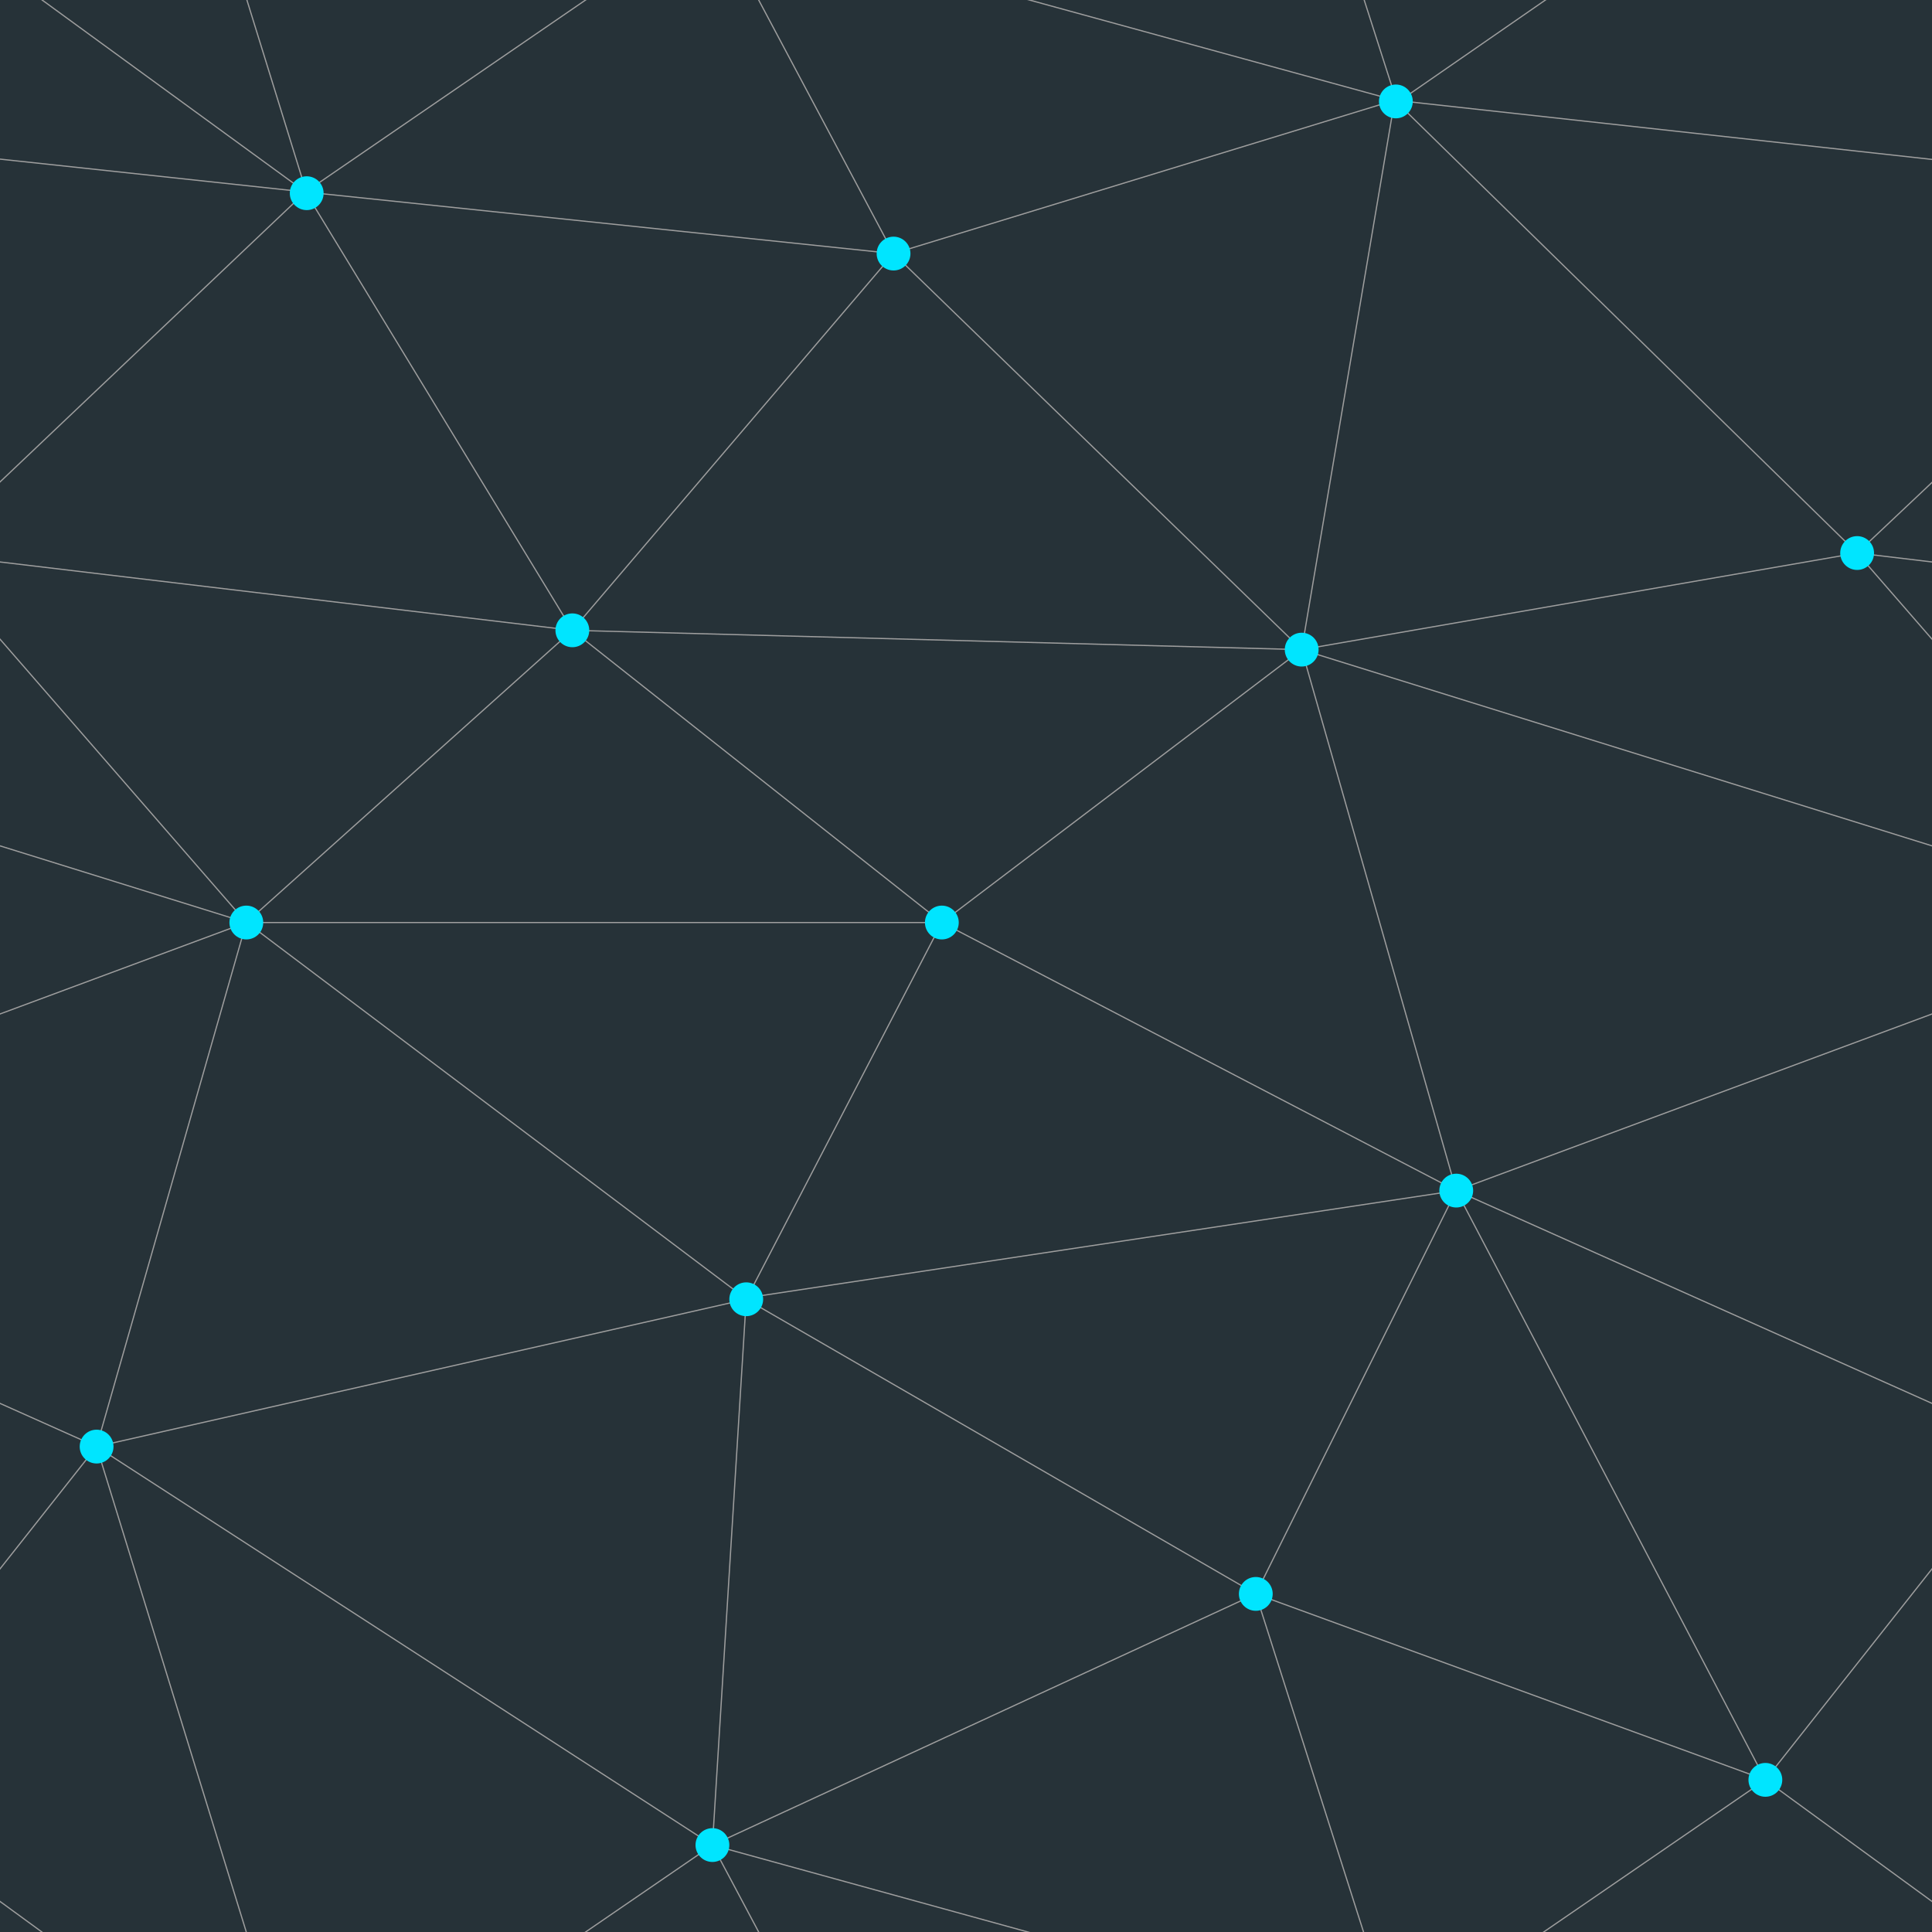
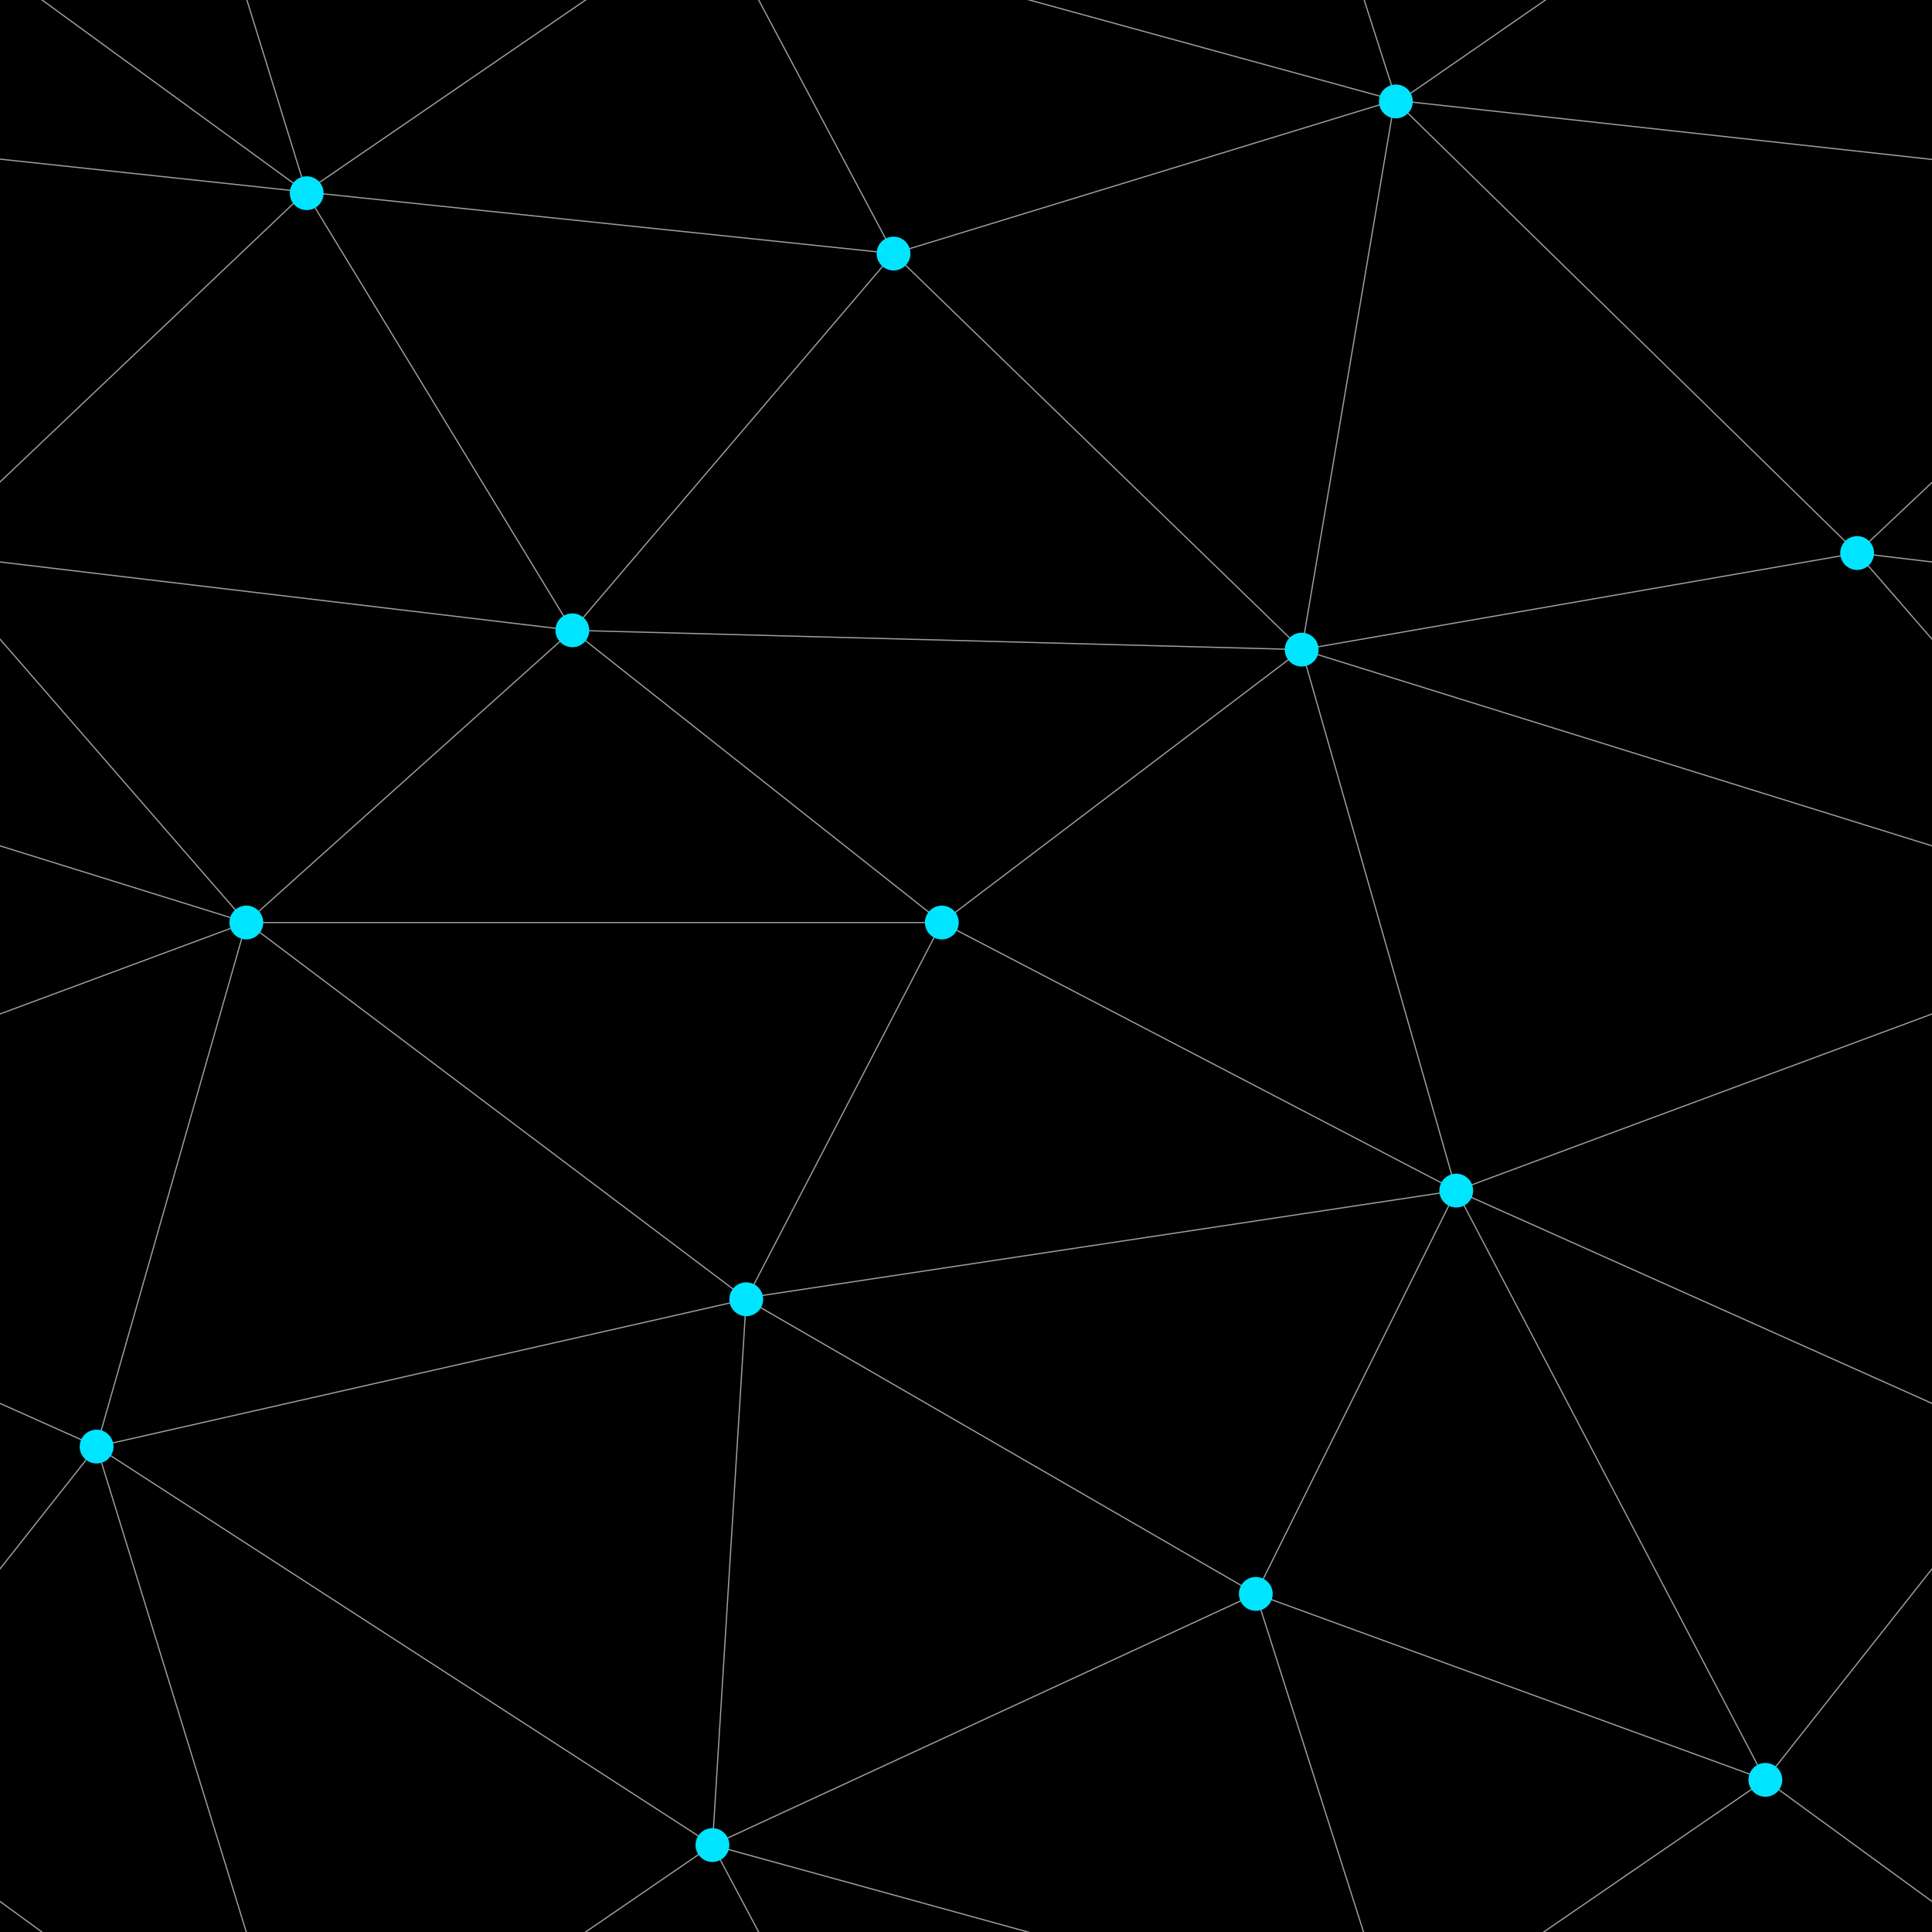
<svg xmlns="http://www.w3.org/2000/svg" width="563" height="563" viewBox="0 0 800 800">
-   <rect fill="#263238" width="800" height="800" />
+   <rect fill="#000000" width="800" height="800" />
  <g fill="none" stroke="#9E9E9E" stroke-width="0.5">
    <path d="M769 229L1037 260.9M927 880L731 737 520 660 309 538 40 599 295 764 126.5 879.5 40 599-197 493 102 382-31 229 126.5 79.5-69-63" />
    <path d="M-31 229L237 261 390 382 603 493 308.5 537.5 101.5 381.5M370 905L295 764" />
    <path d="M520 660L578 842 731 737 840 599 603 493 520 660 295 764 309 538 390 382 539 269 769 229 577.5 41.5 370 105 295 -36 126.5 79.5 237 261 102 382 40 599 -69 737 127 880" />
    <path d="M520-140L578.5 42.5 731-63M603 493L539 269 237 261 370 105M902 382L539 269M390 382L102 382" />
    <path d="M-222 42L126.5 79.5 370 105 539 269 577.5 41.5 927 80 769 229 902 382 603 493 731 737M295-36L577.5 41.5M578 842L295 764M40-201L127 80M102 382L-261 269" />
  </g>
  <g fill="#00E5FF">
    <circle cx="769" cy="229" r="7" />
    <circle cx="539" cy="269" r="7" />
    <circle cx="603" cy="493" r="7" />
    <circle cx="731" cy="737" r="7" />
    <circle cx="520" cy="660" r="7" />
    <circle cx="309" cy="538" r="7" />
    <circle cx="295" cy="764" r="7" />
    <circle cx="40" cy="599" r="7" />
    <circle cx="102" cy="382" r="7" />
    <circle cx="127" cy="80" r="7" />
    <circle cx="370" cy="105" r="7" />
    <circle cx="578" cy="42" r="7" />
    <circle cx="237" cy="261" r="7" />
    <circle cx="390" cy="382" r="7" />
  </g>
</svg>
